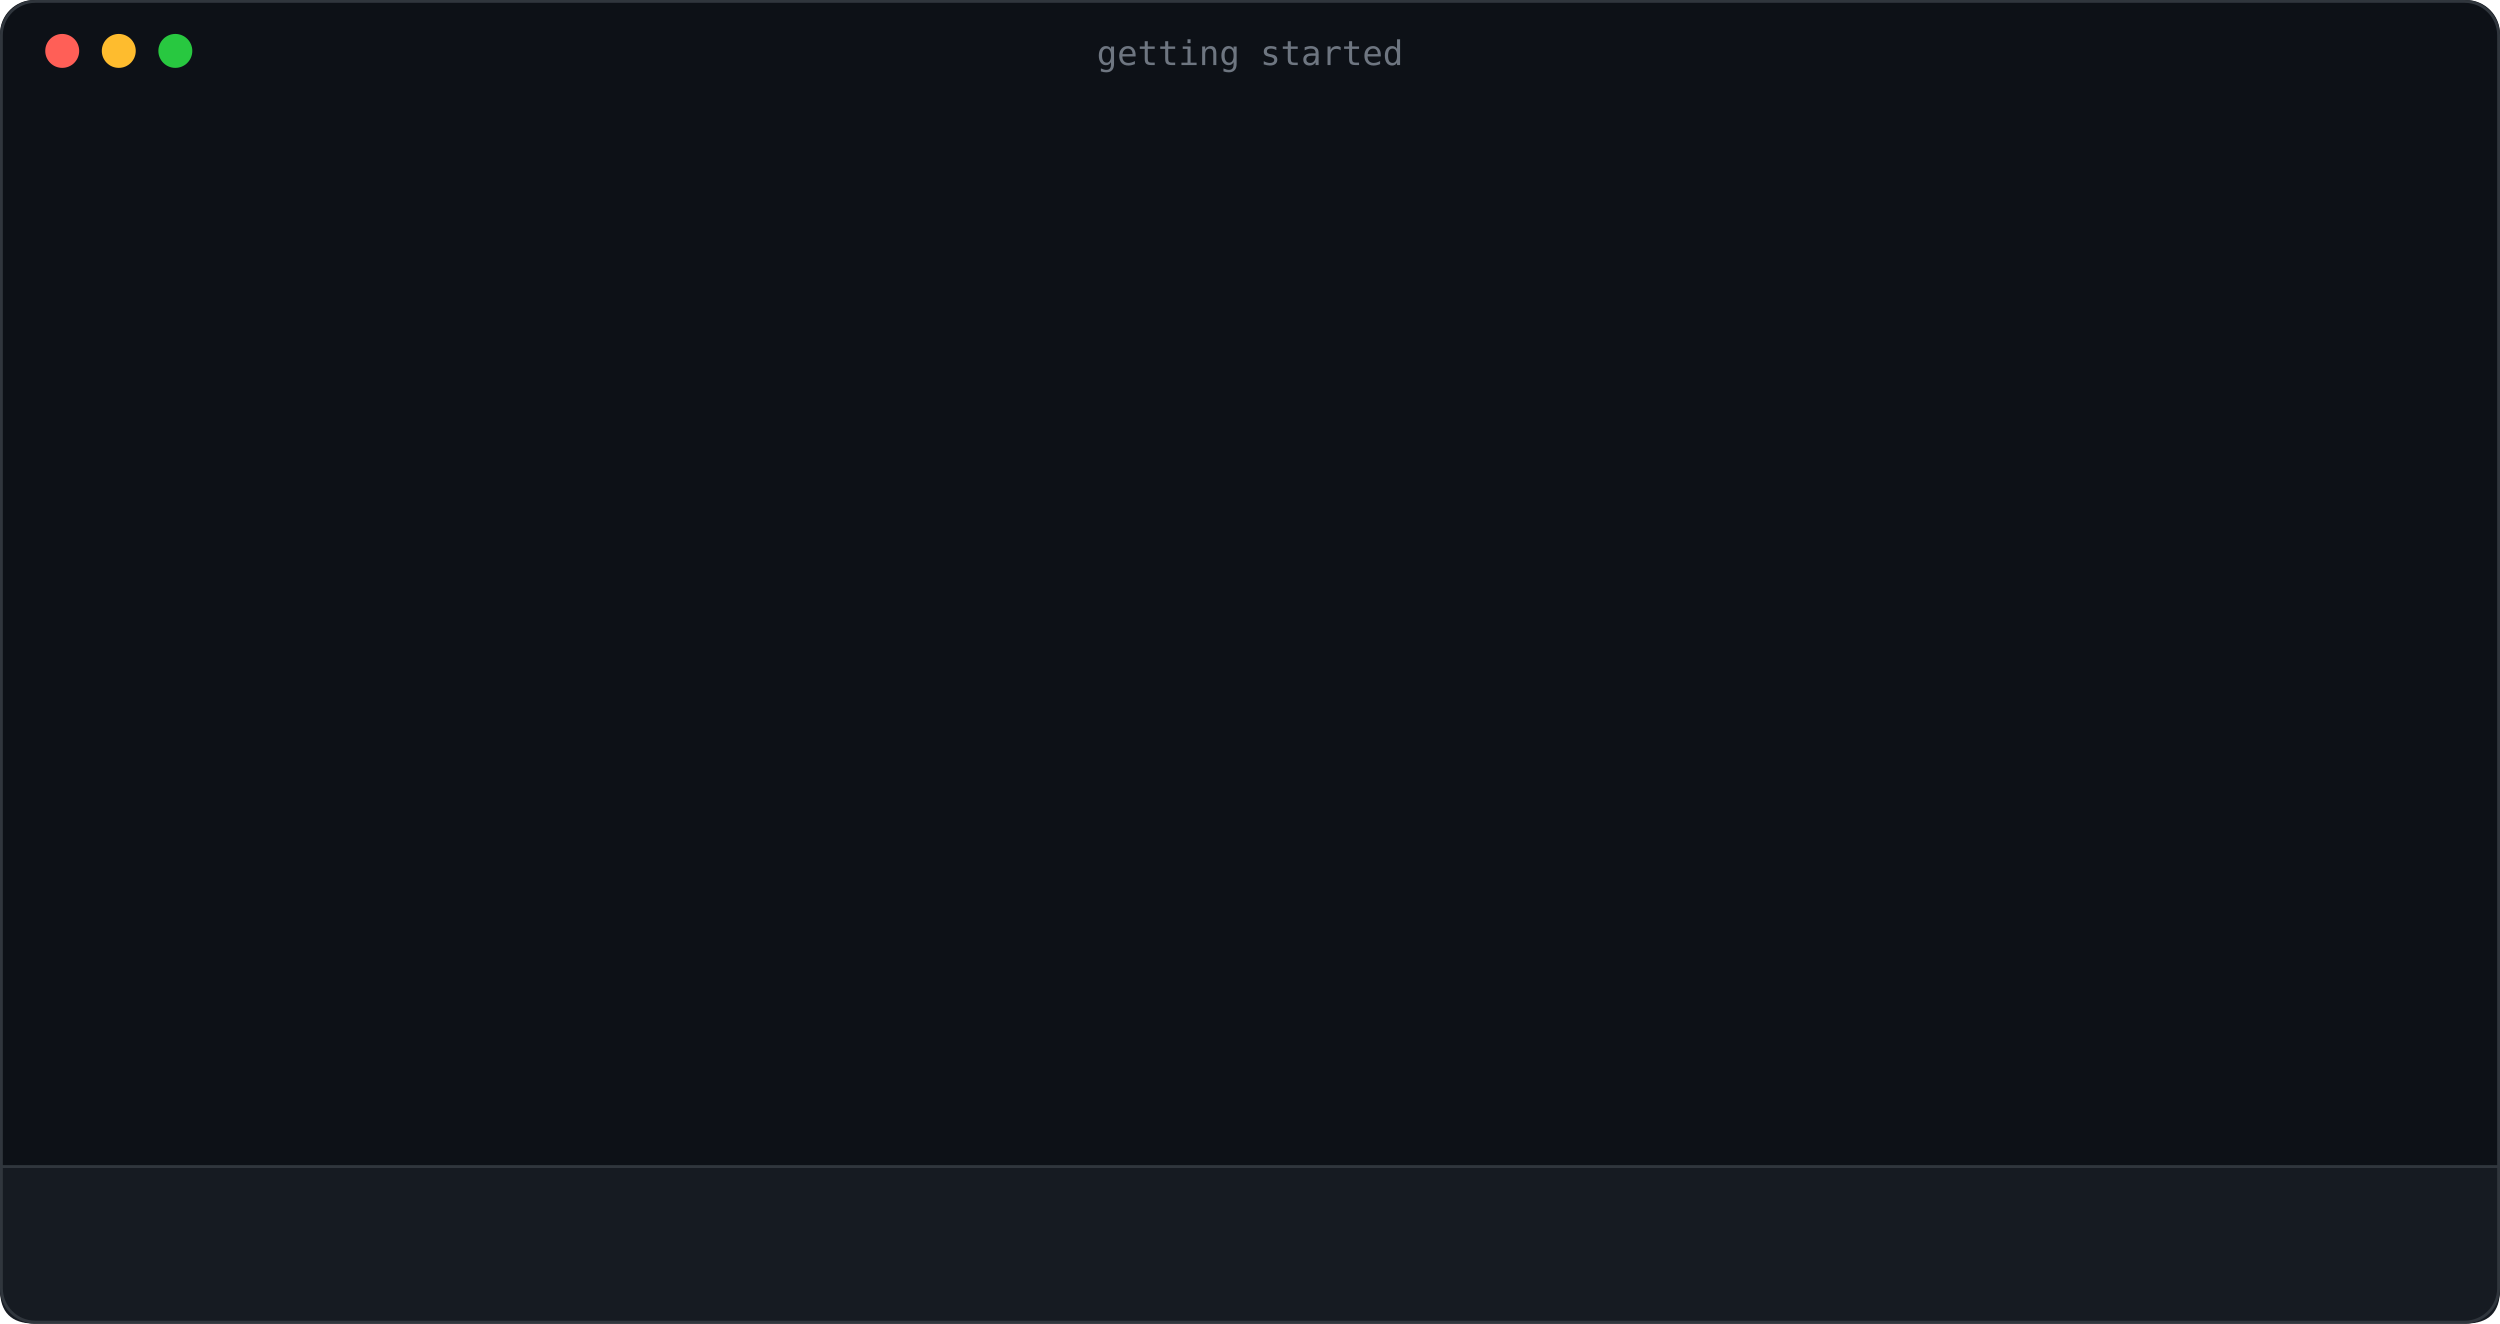
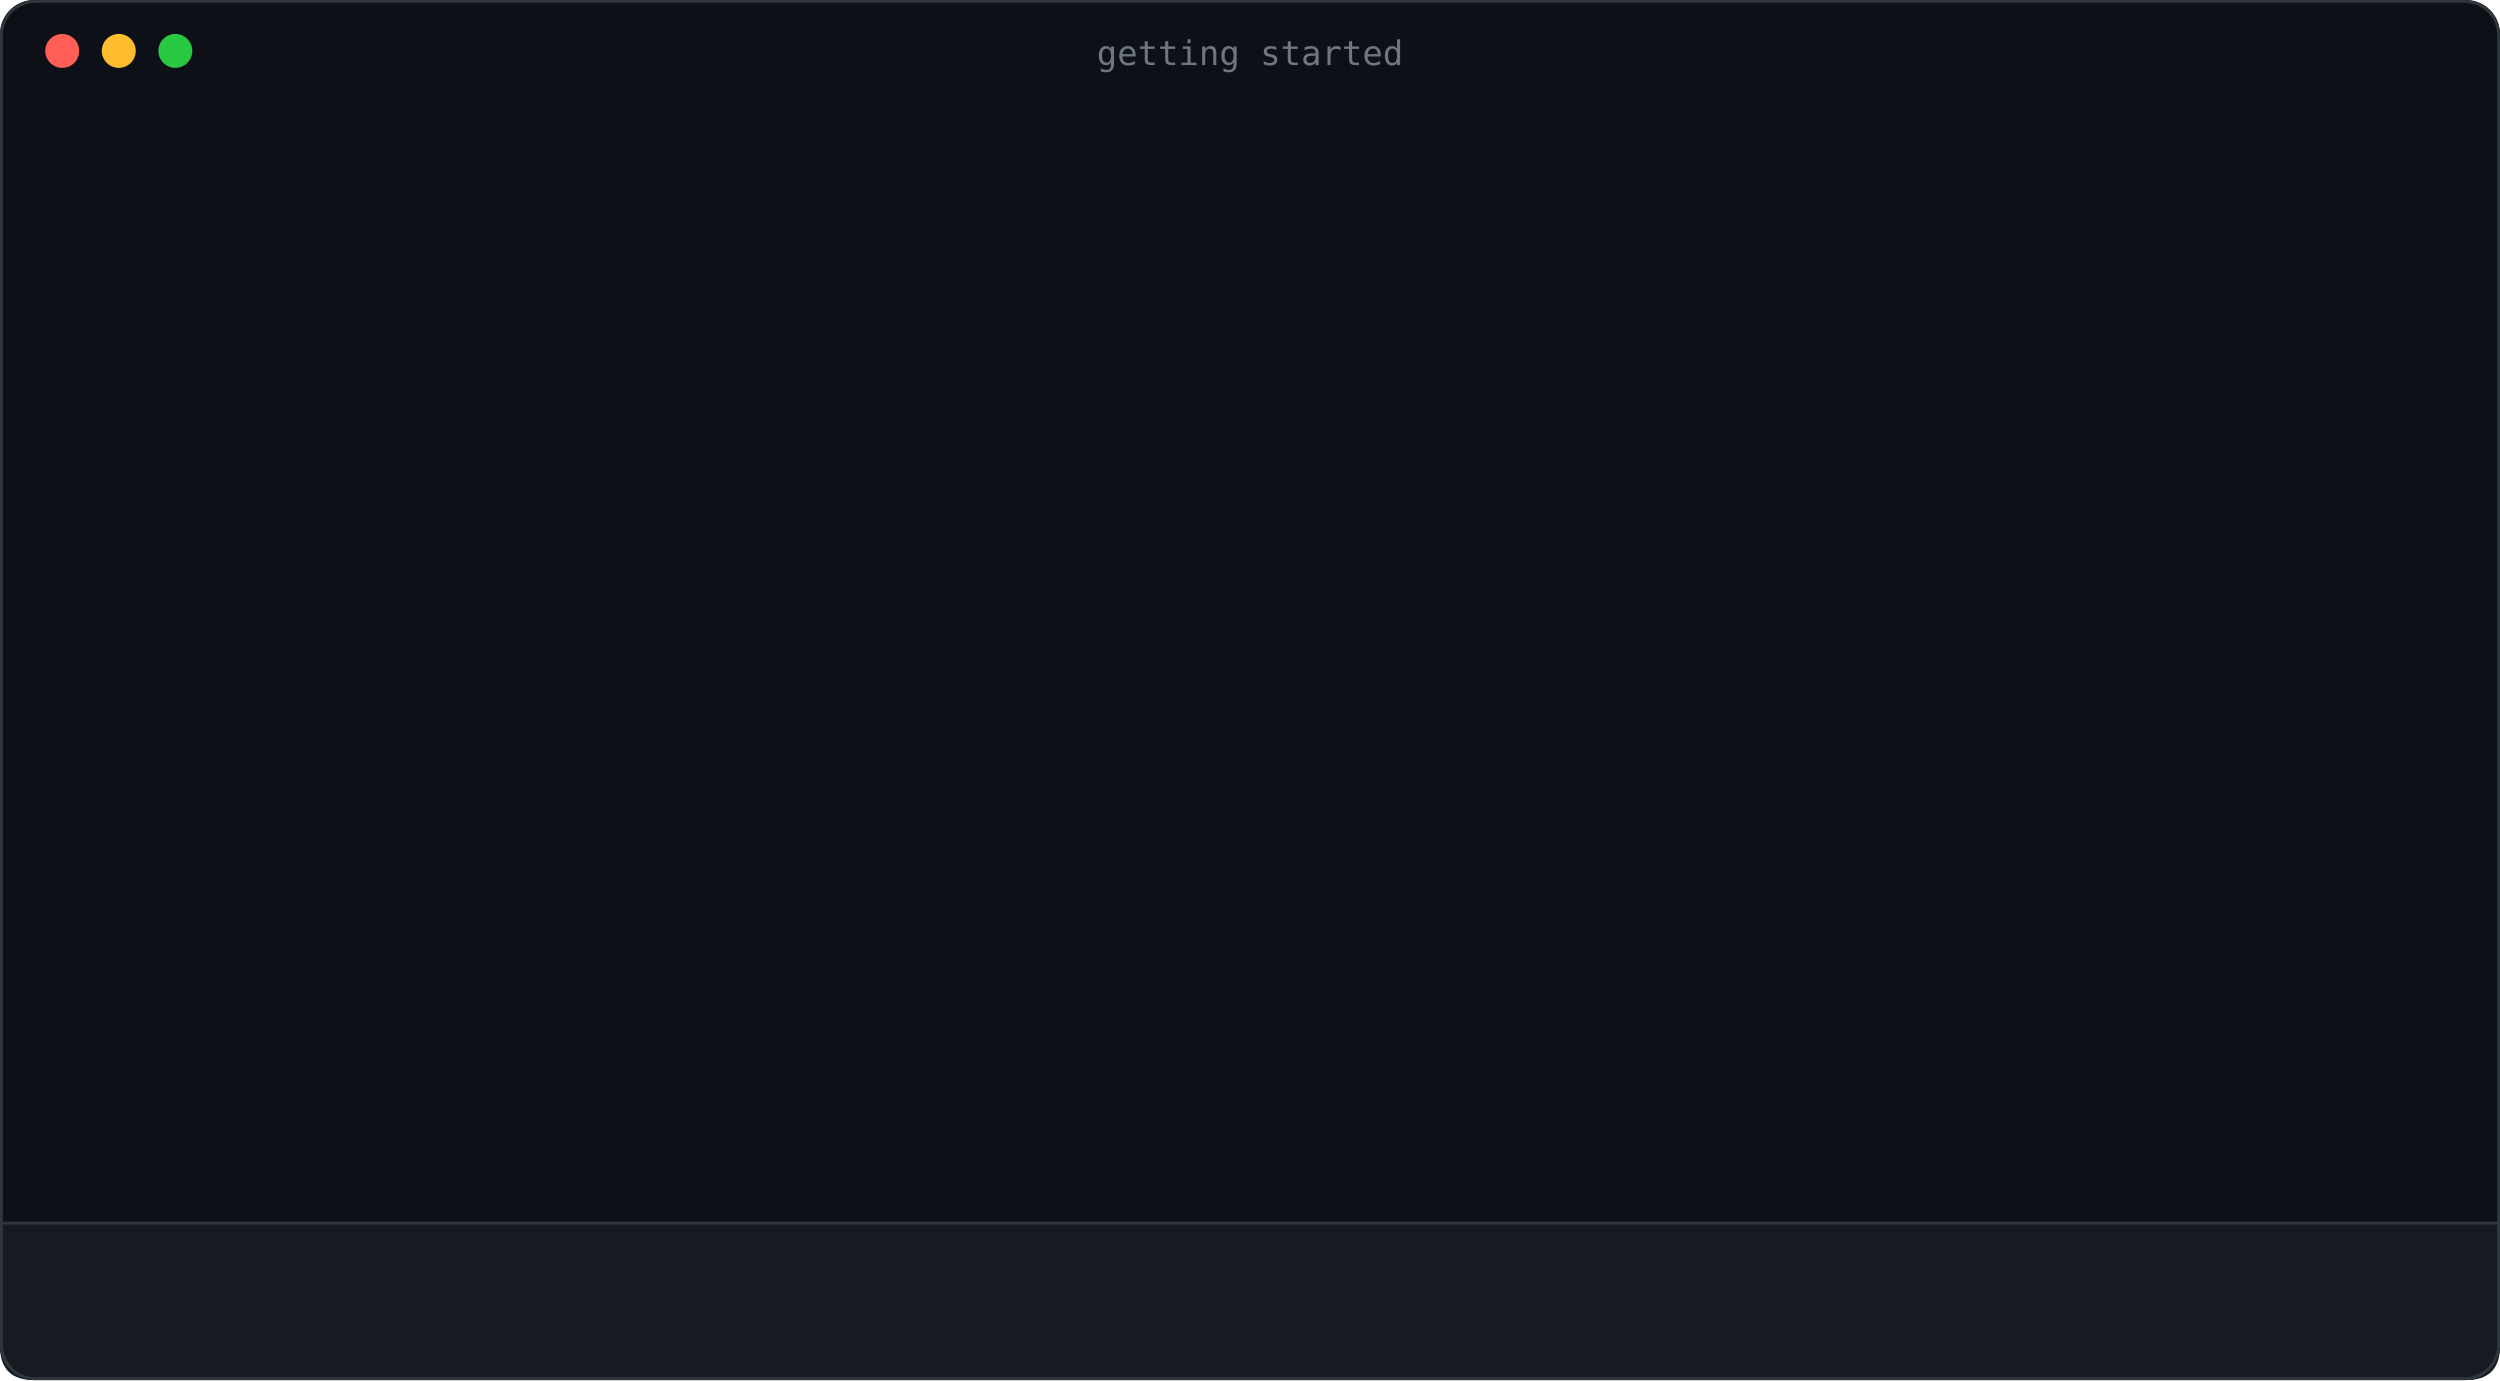
- <svg xmlns="http://www.w3.org/2000/svg" width="884" height="468" viewBox="0 0 884 468" role="img" aria-label="Getting started: install.sh, oat-agents init, plugin trust, meta fire, then the live view.">
+ <svg xmlns="http://www.w3.org/2000/svg" width="884" height="488" viewBox="0 0 884 488" role="img" aria-label="Getting started: install.sh, oat-agents init, plugin trust, meta fire, then the live view.">
  <style>text{font:14px ui-monospace,SFMono-Regular,'JetBrains Mono',Menlo,Consolas,'DejaVu Sans Mono',monospace;white-space:pre}.cap{font:20px -apple-system,BlinkMacSystemFont,'Segoe UI',Helvetica,Arial,sans-serif}.cur{animation:blink 1s steps(1) infinite}@keyframes blink{50%{opacity:0}}@keyframes s0{0%,0.00%{opacity:0}0.00%,99%{opacity:1}100%{opacity:0}}.s0{animation:s0 18.0s infinite}@keyframes o0{0%,7.78%{opacity:0}7.79%,99%{opacity:1}100%{opacity:0}}.o0{animation:o0 18.0s infinite}@keyframes k0{0%,0.00%{transform:translateX(0)}7.78%{transform:translateX(730.8px);opacity:1}7.79%,100%{transform:translateX(730.8px);opacity:0}}.k0{animation:k0 18.0s infinite}@keyframes c0{0%,0.00%{opacity:0}0.00%,22.21%{opacity:1}22.22%,100%{opacity:0}}.c0{animation:c0 18.0s infinite;opacity:0}@keyframes s1{0%,22.21%{opacity:0}22.22%,99%{opacity:1}100%{opacity:0}}.s1{animation:s1 18.0s infinite}@keyframes o1{0%,30.00%{opacity:0}30.01%,99%{opacity:1}100%{opacity:0}}.o1{animation:o1 18.0s infinite}@keyframes k1{0%,22.22%{transform:translateX(0)}30.00%{transform:translateX(352.8px);opacity:1}30.01%,100%{transform:translateX(352.8px);opacity:0}}.k1{animation:k1 18.0s infinite}@keyframes c1{0%,22.21%{opacity:0}22.22%,37.77%{opacity:1}37.78%,100%{opacity:0}}.c1{animation:c1 18.0s infinite;opacity:0}@keyframes s2{0%,37.77%{opacity:0}37.78%,99%{opacity:1}100%{opacity:0}}.s2{animation:s2 18.0s infinite}@keyframes o2{0%,45.56%{opacity:0}45.57%,99%{opacity:1}100%{opacity:0}}.o2{animation:o2 18.0s infinite}@keyframes k2{0%,37.78%{transform:translateX(0)}45.56%{transform:translateX(394.8px);opacity:1}45.57%,100%{transform:translateX(394.8px);opacity:0}}.k2{animation:k2 18.0s infinite}@keyframes c2{0%,37.77%{opacity:0}37.78%,53.32%{opacity:1}53.33%,100%{opacity:0}}.c2{animation:c2 18.0s infinite;opacity:0}@keyframes s3{0%,53.32%{opacity:0}53.33%,99%{opacity:1}100%{opacity:0}}.s3{animation:s3 18.0s infinite}@keyframes o3{0%,61.11%{opacity:0}61.12%,99%{opacity:1}100%{opacity:0}}.o3{animation:o3 18.0s infinite}@keyframes k3{0%,53.33%{transform:translateX(0)}61.11%{transform:translateX(714.0px);opacity:1}61.12%,100%{transform:translateX(714.0px);opacity:0}}.k3{animation:k3 18.0s infinite}@keyframes c3{0%,53.32%{opacity:0}53.33%,72.21%{opacity:1}72.22%,100%{opacity:0}}.c3{animation:c3 18.0s infinite;opacity:0}@keyframes s4{0%,72.21%{opacity:0}72.22%,99%{opacity:1}100%{opacity:0}}.s4{animation:s4 18.0s infinite}@keyframes o4{0%,77.00%{opacity:0}77.01%,99%{opacity:1}100%{opacity:0}}.o4{animation:o4 18.0s infinite}@keyframes k4{0%,72.22%{transform:translateX(0)}77.00%{transform:translateX(117.6px);opacity:1}77.01%,100%{transform:translateX(117.6px);opacity:0}}.k4{animation:k4 18.0s infinite}@keyframes c4{0%,72.21%{opacity:0}72.22%,98.99%{opacity:1}99.00%,100%{opacity:0}}.c4{animation:c4 18.0s infinite;opacity:0}</style>
-   <rect width="884" height="468" rx="12" fill="#0d1117" />
-   <path d="M0 412H884V456Q884 468 872 468H12Q0 468 0 456Z" fill="#161b22" />
-   <rect y="412" width="884" height="1" fill="#30363d" />
-   <rect x=".5" y=".5" width="883" height="467" rx="12" fill="none" stroke="#30363d" />
+   <rect width="884" height="488" rx="12" fill="#0d1117" />
+   <path d="M0 432H884V476Q884 488 872 488H12Q0 488 0 476Z" fill="#161b22" />
+   <rect y="432" width="884" height="1" fill="#30363d" />
+   <rect x=".5" y=".5" width="883" height="487" rx="12" fill="none" stroke="#30363d" />
  <circle cx="22" cy="18" r="6" fill="#ff5f57" />
  <circle cx="42" cy="18" r="6" fill="#febc2e" />
  <circle cx="62" cy="18" r="6" fill="#28c840" />
  <text x="442" y="23" fill="#6e7681" text-anchor="middle" style="font-size:12px">getting started</text>
  <g class="s0" opacity="0">
    <text x="22" y="52" fill="#d2a8ff">$</text>
    <text x="38.8" y="52" fill="#e6edf3">curl -fsSL https://raw.githubusercontent.com/Noopher-AI/oat-agents/main/install.sh | sh</text>
    <rect class="k0" x="38.8" y="37" width="742.8" height="20" fill="#0d1117" />
    <g class="o0">
      <text x="22" y="72" fill="#6e7681">Fetching oat-agents (main) from https://github.com/Noopher-AI/oat-agents.git...</text>
      <text x="22" y="92" fill="#6e7681">Building oat-agents (cargo build --release --locked)...</text>
      <text x="22" y="112" fill="#3fb950">Installed oat-agents to ~/.local/bin/oat-agents</text>
      <text x="22" y="132" fill="#3fb950">Installed the oat-agents-cli skill to ~/.agents/skills/oat-agents-cli/SKILL.md</text>
    </g>
  </g>
-   <text class="cap c0" x="442" y="448" fill="#c9d1d9" text-anchor="middle">① One command, no clone: the binary plus a skill that teaches your agent to drive it</text>
+   <text class="cap c0" x="442" y="468" fill="#c9d1d9" text-anchor="middle">① One command, no clone: the binary plus a skill that teaches your agent to drive it</text>
  <g class="s1" opacity="0">
    <text x="22" y="172" fill="#d2a8ff">$</text>
    <text x="38.8" y="172" fill="#e6edf3">cd ~/src/webapp &amp;&amp; oat-agents init --local</text>
    <rect class="k1" x="38.8" y="157" width="364.8" height="20" fill="#0d1117" />
    <g class="o1">
      <text x="22" y="192" fill="#c9d1d9">{ "plugins": [ { "name": "example", "source": "embedded" } ], "local": true, … }</text>
    </g>
  </g>
-   <text class="cap c1" x="442" y="448" fill="#c9d1d9" text-anchor="middle">② Pin the repository's plugins; with no flags, the built-in example team</text>
+   <text class="cap c1" x="442" y="468" fill="#c9d1d9" text-anchor="middle">② Pin the repository's plugins; with no flags, the built-in example team</text>
  <g class="s2" opacity="0">
    <text x="22" y="232" fill="#d2a8ff">$</text>
    <text x="38.8" y="232" fill="#e6edf3">oat-agents plugin trust embedded --name example</text>
    <rect class="k2" x="38.8" y="217" width="406.8" height="20" fill="#0d1117" />
    <g class="o2">
      <text x="22" y="252" fill="#c9d1d9">{ "source": "embedded", "trusted": true, "version": "0.1.0" }</text>
    </g>
  </g>
-   <text class="cap c2" x="442" y="448" fill="#c9d1d9" text-anchor="middle">③ Trust each plugin once per machine: its instructions steer your agents</text>
+   <text class="cap c2" x="442" y="468" fill="#c9d1d9" text-anchor="middle">③ Trust each plugin once per machine: its instructions steer your agents</text>
  <g class="s3" opacity="0">
    <text x="22" y="292" fill="#d2a8ff">$</text>
    <text x="38.8" y="292" fill="#e6edf3">oat-agents meta fire --name rate-limit-login --prompt "Rate-limit the login endpoint"</text>
    <rect class="k3" x="38.8" y="277" width="726.0" height="20" fill="#0d1117" />
    <g class="o3">
-       <text x="22" y="312" fill="#c9d1d9">{ "run_id": "rate-limit-login", "branch": "oat/rate-limit-login/meta", "backend": "claude", … }</text>
+       <text x="22" y="312" fill="#c9d1d9">{ "run_id": "rate-limit-login", "branch": "oat/rate-limit-login/meta", "backend": "claude",</text>
+       <text x="22" y="332" fill="#c9d1d9">  "attach": "tmux -L oat attach -t oat_meta-3c1e-rate-limit-login", … }</text>
    </g>
  </g>
-   <text class="cap c3" x="442" y="448" fill="#c9d1d9" text-anchor="middle">④ Fire a Run: oat-meta starts in its own worktree and tmux session</text>
+   <text class="cap c3" x="442" y="468" fill="#c9d1d9" text-anchor="middle">④ Fire a Run with a goal: the meta-agent starts in its own worktree and tmux session</text>
  <g class="s4" opacity="0">
-     <text x="22" y="352" fill="#d2a8ff">$</text>
-     <text x="38.8" y="352" fill="#e6edf3">oat-agents tui</text>
-     <rect class="k4" x="38.8" y="337" width="129.6" height="20" fill="#0d1117" />
+     <text x="22" y="372" fill="#d2a8ff">$</text>
+     <text x="38.8" y="372" fill="#e6edf3">oat-agents tui</text>
+     <rect class="k4" x="38.8" y="357" width="129.6" height="20" fill="#0d1117" />
    <g class="o4">
-       <text x="22" y="372" fill="#39c5cf">▸ opening the live view…</text>
+       <text x="22" y="392" fill="#39c5cf">▸ opening the live view…</text>
    </g>
  </g>
-   <text class="cap c4" x="442" y="448" fill="#c9d1d9" text-anchor="middle">⑤ Watch every agent, answer oat-meta's questions, type into any session</text>
+   <text class="cap c4" x="442" y="468" fill="#c9d1d9" text-anchor="middle">⑤ The whole team on one screen; press enter to take over any agent</text>
</svg>
